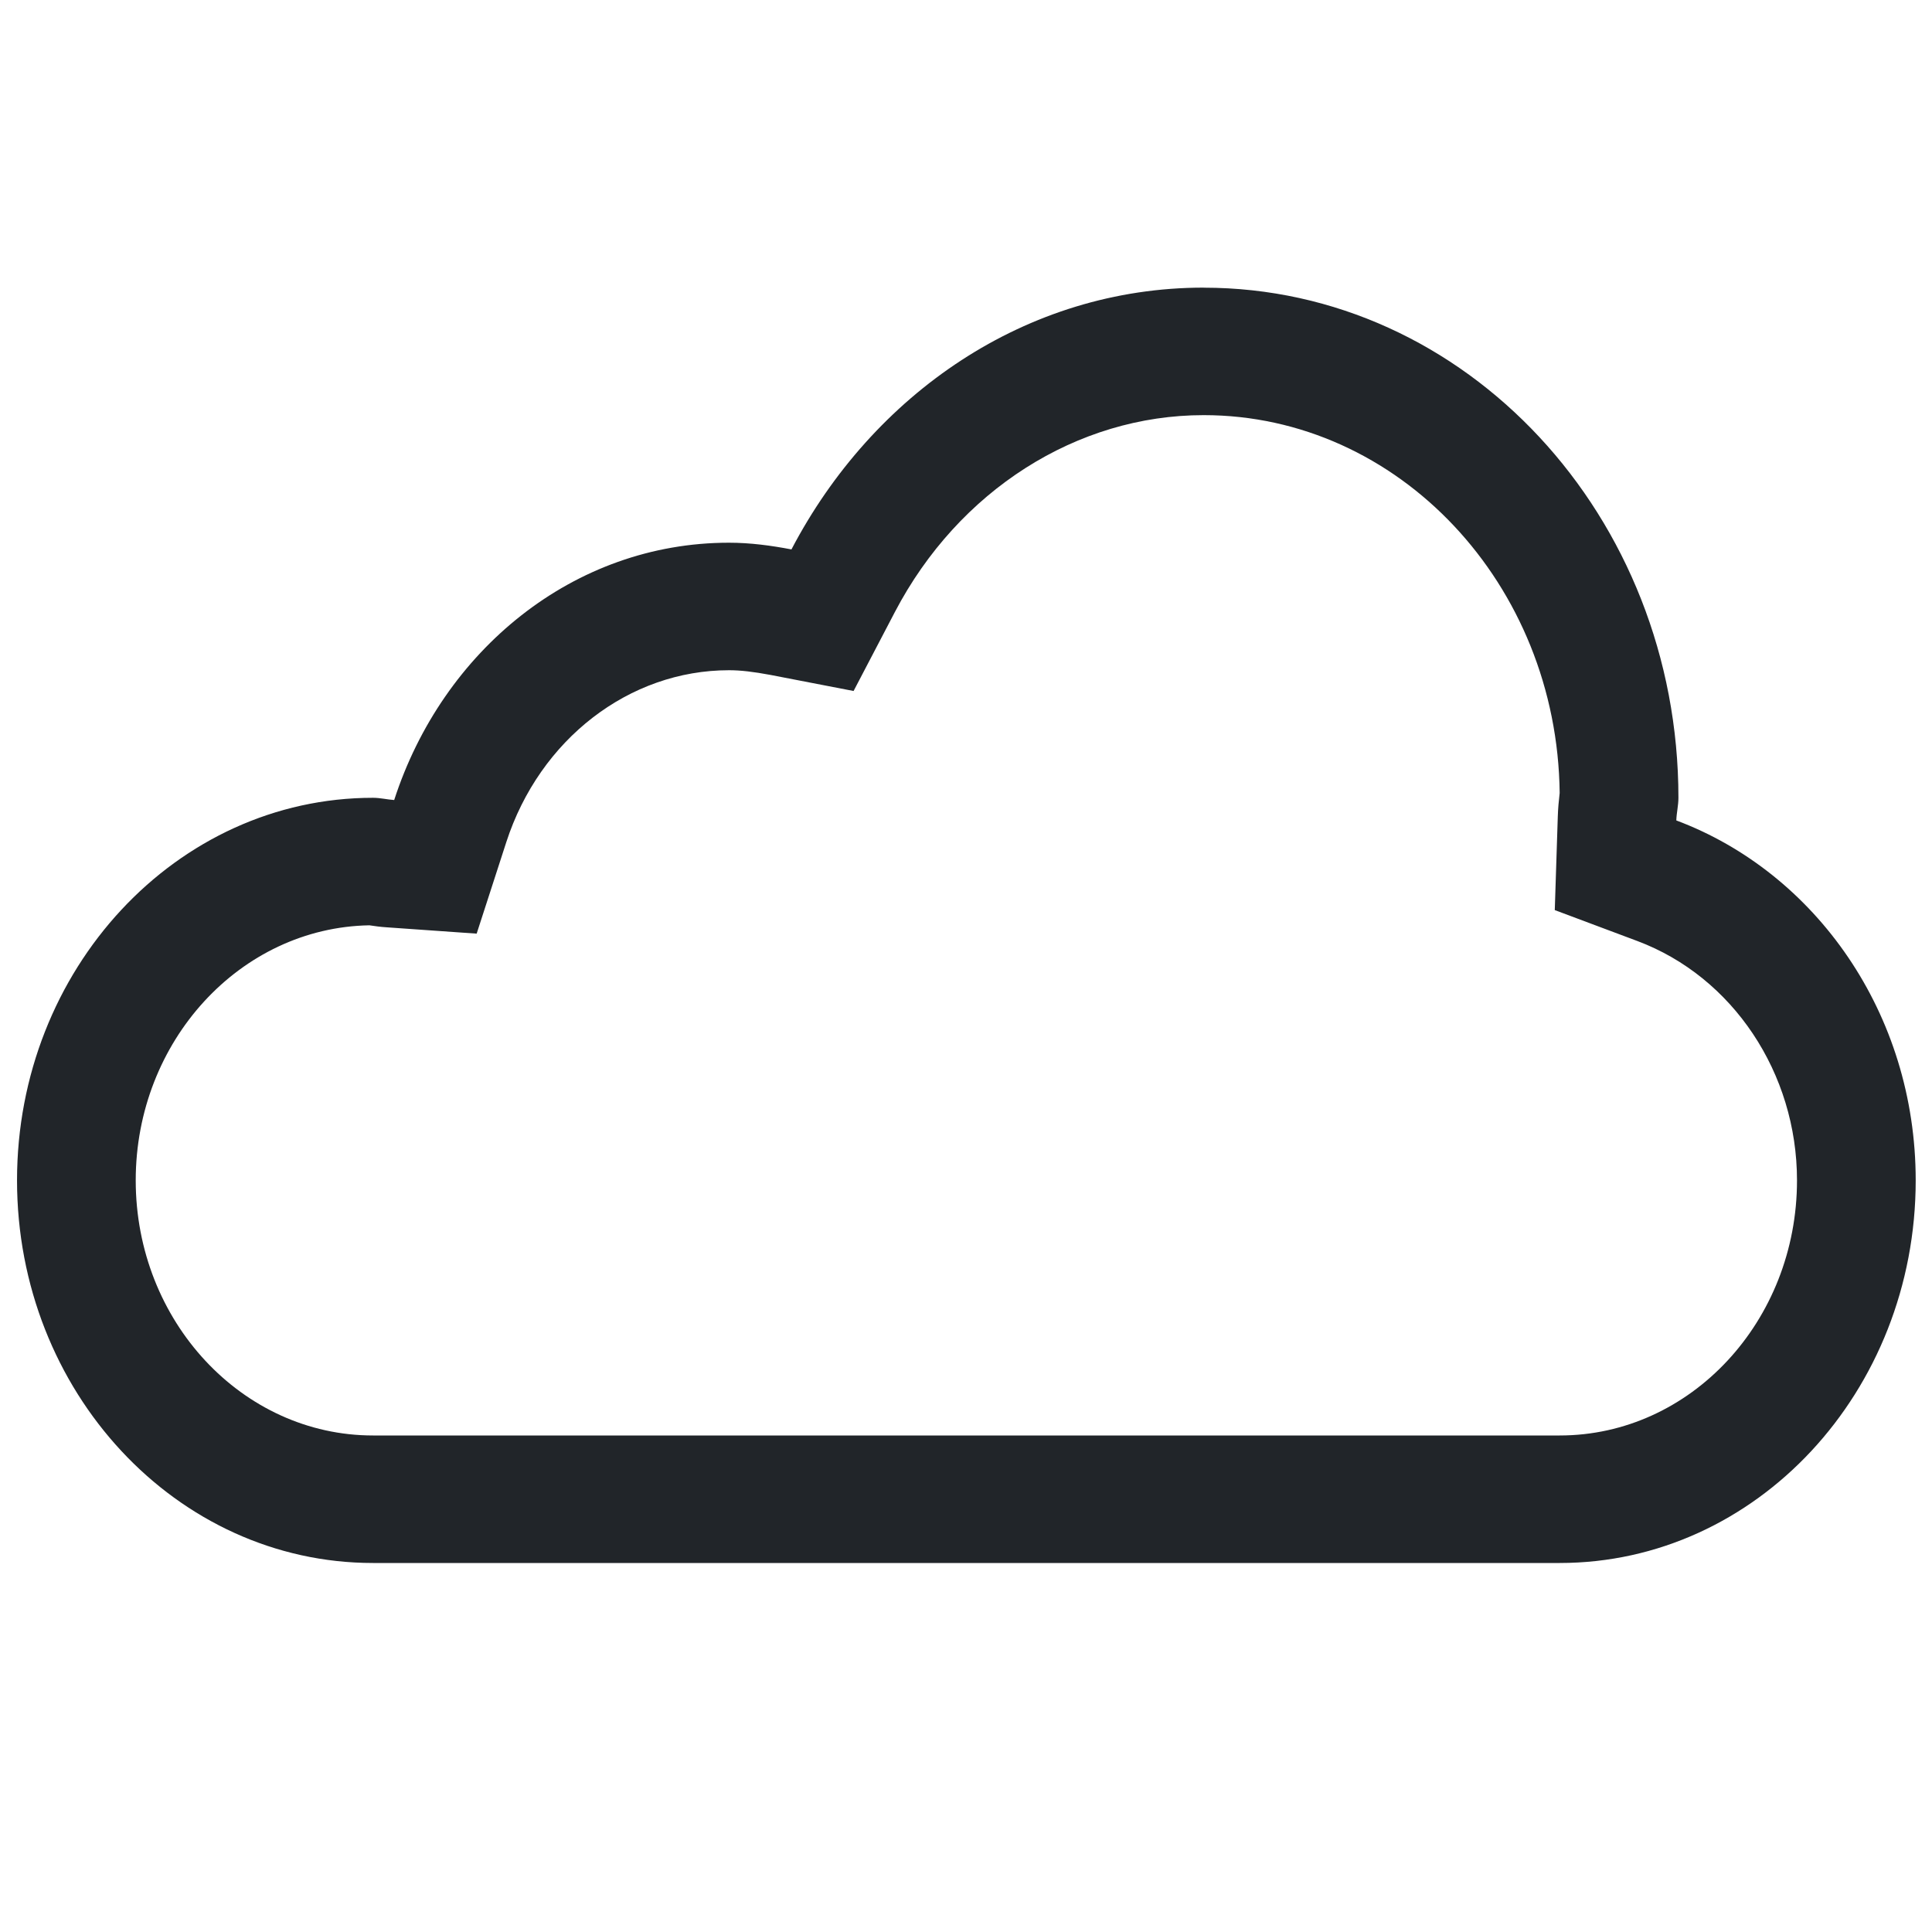
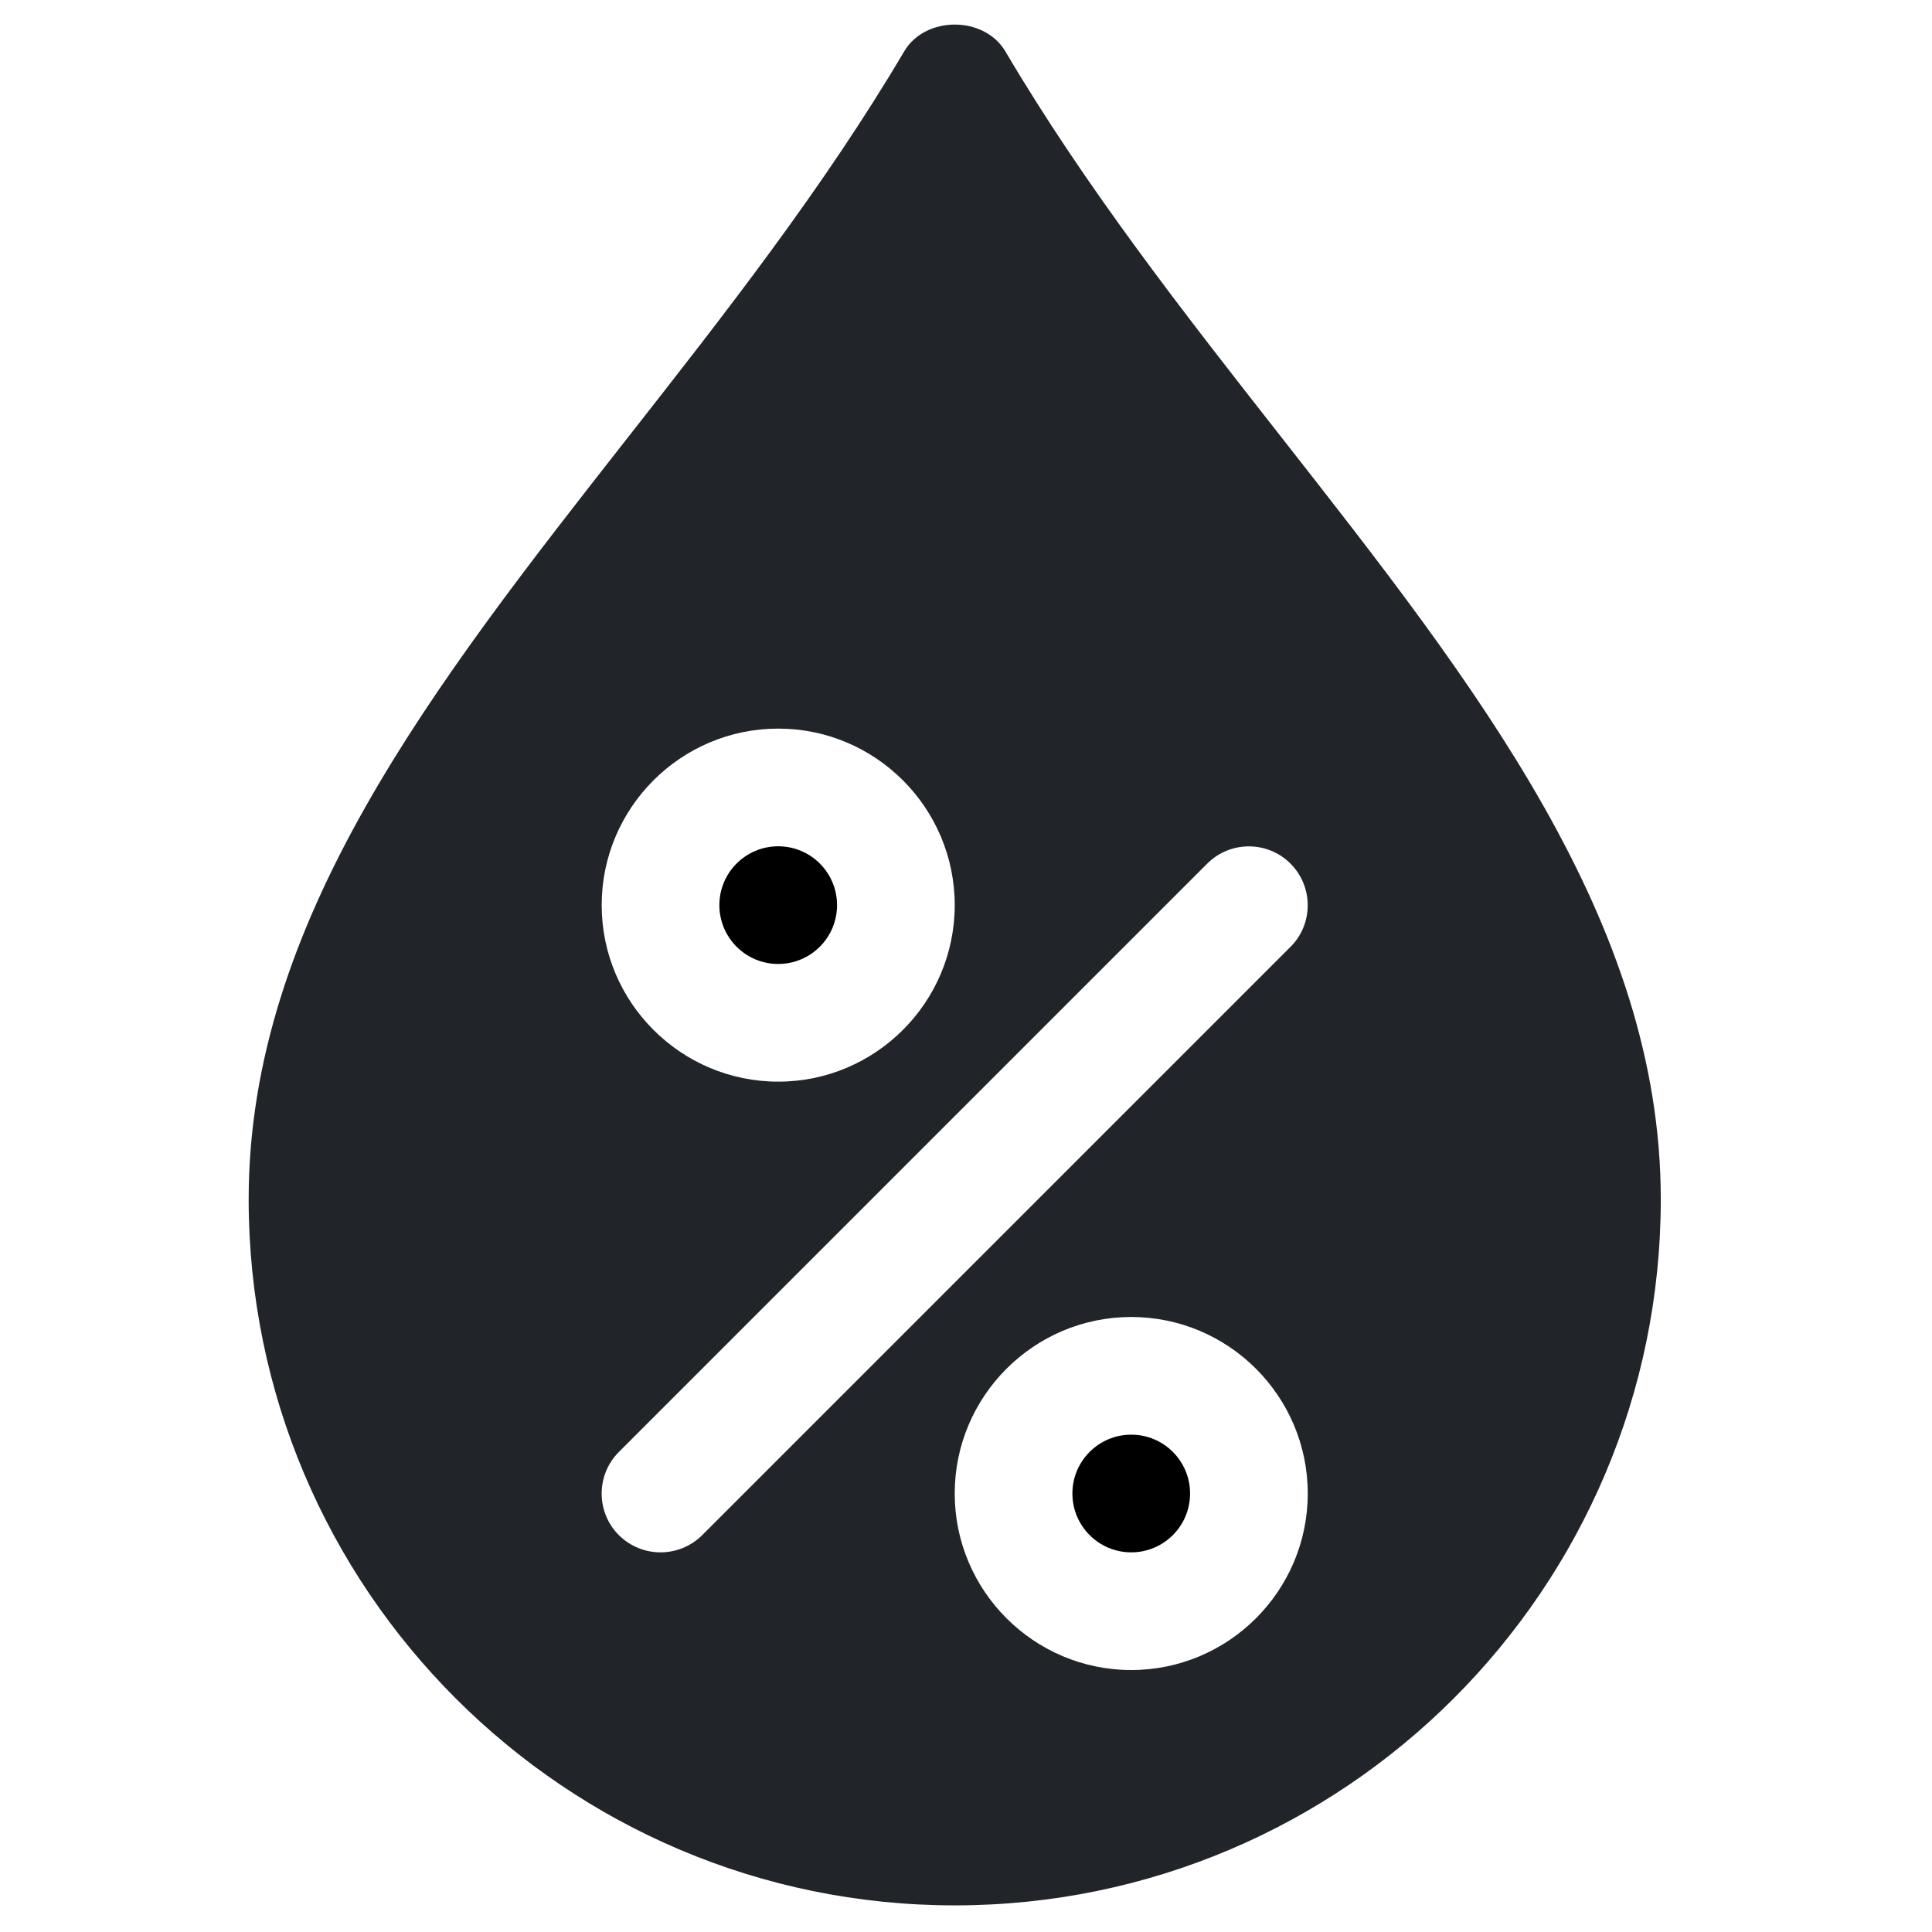
- <svg xmlns="http://www.w3.org/2000/svg" version="1.1" x="0px" y="0px" viewBox="0 0 32 32" xml:space="preserve" id="svg3797" width="32" height="32">
-   <defs id="defs3801" />
-   <path id="path10" d="m 19.937,6.876 c 3.228,0 5.858,2.801 5.896,6.259 -0.015,0.128 -0.027,0.256 -0.031,0.388 l -0.05,1.551 1.367,0.512 c 1.581,0.592 2.645,2.187 2.645,3.965 0,2.331 -1.762,4.225 -3.931,4.225 H 6.179 c -2.167,0 -3.931,-1.894 -3.931,-4.225 0,-2.306 1.731,-4.188 3.87,-4.225 0.092,0.014 0.188,0.027 0.284,0.033 l 1.493,0.105 0.491,-1.516 c 0.553,-1.704 2.035,-2.847 3.689,-2.847 0.192,0 0.403,0.025 0.687,0.078 l 1.376,0.266 0.685,-1.31 c 1.052,-2.009 3.01,-3.259 5.113,-3.259 m 0,-2.112 c -2.944,0 -5.48,1.762 -6.827,4.336 -0.336,-0.064 -0.68,-0.111 -1.035,-0.111 -2.576,0 -4.743,1.786 -5.545,4.262 -0.117,-0.008 -0.23,-0.037 -0.351,-0.037 -3.255,0 -5.896,2.838 -5.896,6.337 0,3.499 2.641,6.337 5.896,6.337 H 25.834 c 3.255,0 5.896,-2.838 5.896,-6.337 0,-2.768 -1.662,-5.099 -3.965,-5.962 0.004,-0.128 0.035,-0.247 0.035,-0.375 0,-4.666 -3.52,-8.449 -7.862,-8.449 z" style="stroke-width:0.064" fill="#212529" />
+ <svg xmlns="http://www.w3.org/2000/svg" version="1.1" viewBox="0 0 32 32" xmlSpace="preserve" xmlnsCc="http://creativecommons.org/ns#" xmlnsDc="http://purl.org/dc/elements/1.1/" xmlnsRdf="http://www.w3.org/1999/02/22-rdf-syntax-ns#">
+   <g transform="matrix(1.9491 0 0 1.9491 .22041 .37346)">
+     <circle cx="9.5" cy="12.5" r=".5" />
+     <circle cx="6.5" cy="7.5" r=".5" />
+     <path d="m10.776 3.524c-0.818-1.043-1.663-2.121-2.345-3.278-0.18-0.305-0.682-0.305-0.861 0-0.683 1.157-1.528 2.235-2.346 3.278-1.658 2.115-3.224 4.113-3.224 6.476 0 3.309 2.691 6 6 6s6-2.691 6-6c0-2.363-1.566-4.361-3.224-6.476zm-4.276 2.476c0.827 0 1.5 0.673 1.5 1.5s-0.673 1.5-1.5 1.5-1.5-0.673-1.5-1.5 0.673-1.5 1.5-1.5zm3 8c-0.827 0-1.5-0.673-1.5-1.5s0.673-1.5 1.5-1.5 1.5 0.673 1.5 1.5-0.673 1.5-1.5 1.5zm1.354-6.146-5 5c-0.098 0.097-0.226 0.146-0.354 0.146s-0.256-0.049-0.354-0.146c-0.195-0.195-0.195-0.512 0-0.707l5-5c0.195-0.195 0.512-0.195 0.707 0s0.196 0.512 1e-3 0.707z" fill="#212529" />
+   </g>
</svg>
